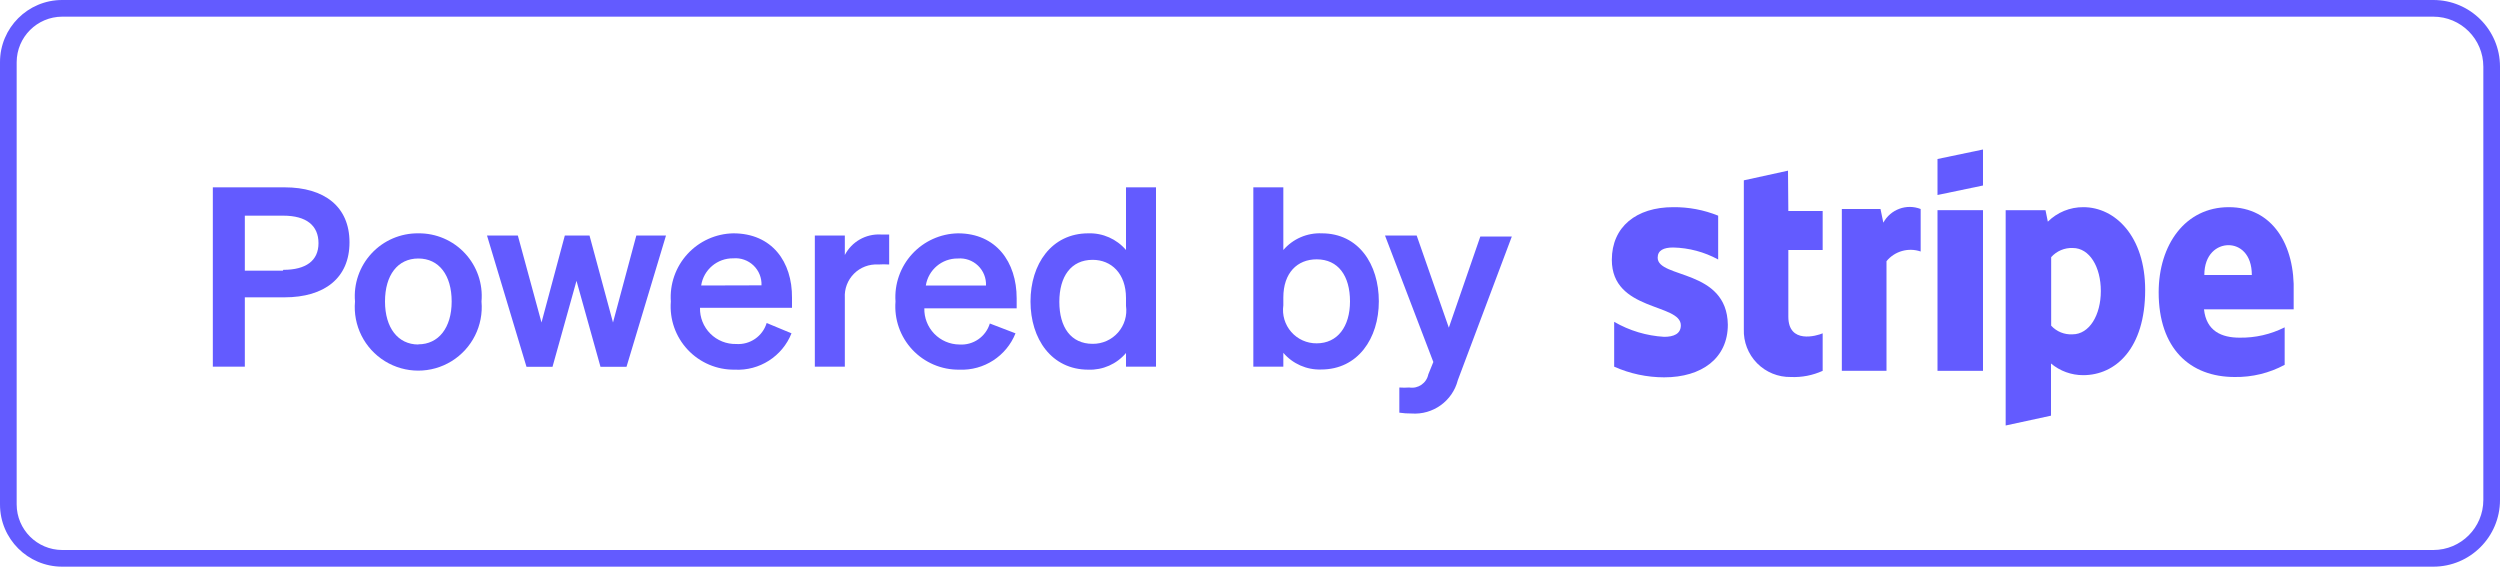
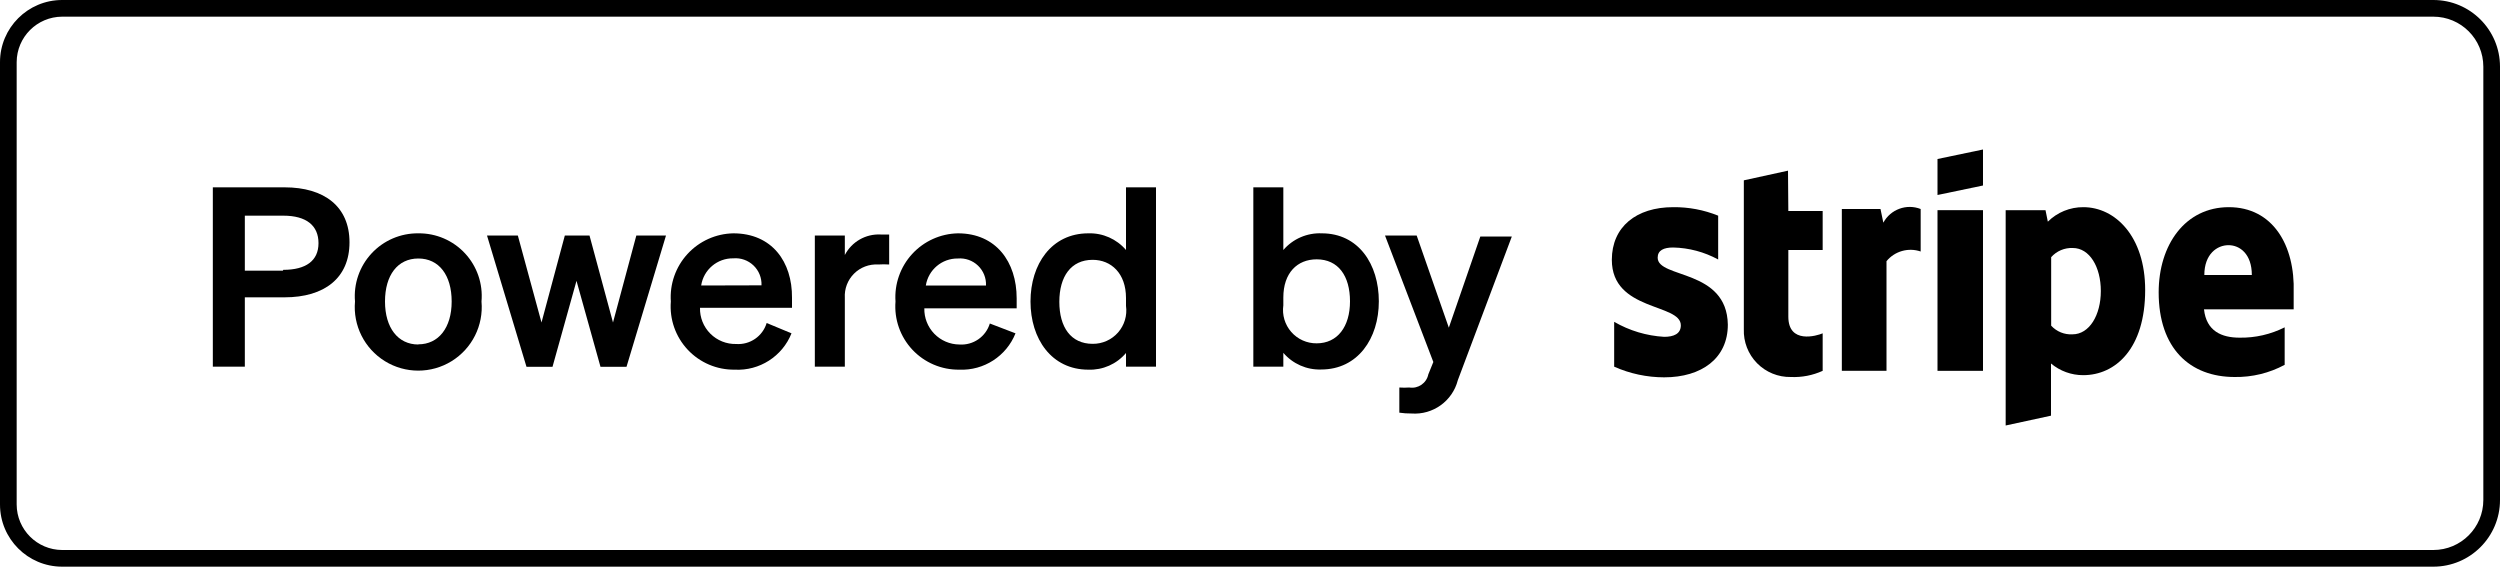
<svg xmlns="http://www.w3.org/2000/svg" id="Layer_1" data-name="Layer 1" viewBox="0 0 150 34">
  <defs>
    <style>.cls-1{fill:#635bff;}</style>
  </defs>
-   <path class="cls-1" d="M146,0H3.73A3.73,3.73,0,0,0,0,3.73V30.27A3.73,3.73,0,0,0,3.73,34H146a4,4,0,0,0,4-4V4A4,4,0,0,0,146,0Zm3,30a3,3,0,0,1-3,3H3.73A2.74,2.74,0,0,1,1,30.27V3.73A2.74,2.74,0,0,1,3.73,1H146a3,3,0,0,1,3,3Z" />
-   <path class="cls-1" d="M17.07,11.24h-4.3V22h1.92V17.84h2.38c2.4,0,3.9-1.16,3.9-3.3S19.47,11.24,17.07,11.24Zm-.1,5H14.69v-3.3H17c1.38,0,2.11.59,2.11,1.65S18.35,16.19,17,16.19Z" />
-   <path class="cls-1" d="M25.1,14a3.77,3.77,0,0,0-3.8,4.09,3.81,3.81,0,1,0,7.59,0A3.76,3.76,0,0,0,25.1,14Zm0,6.67c-1.22,0-2-1-2-2.58s.76-2.58,2-2.58,2,1,2,2.58S26.31,20.66,25.1,20.66Z" />
-   <polygon class="cls-1" points="36.78 19.35 35.37 14.13 33.89 14.13 32.49 19.35 31.07 14.13 29.22 14.13 31.59 22.01 33.15 22.01 34.59 16.85 36.03 22.01 37.59 22.01 39.96 14.13 38.18 14.13 36.78 19.35" />
-   <path class="cls-1" d="M44,14a3.83,3.83,0,0,0-3.75,4.09,3.79,3.79,0,0,0,3.83,4.09A3.47,3.47,0,0,0,47.49,20L46,19.38a1.78,1.78,0,0,1-1.83,1.26A2.12,2.12,0,0,1,42,18.47h5.52v-.6C47.54,15.71,46.32,14,44,14Zm-1.93,3.13A1.92,1.92,0,0,1,44,15.5a1.56,1.56,0,0,1,1.69,1.62Z" />
-   <path class="cls-1" d="M50.69,15.3V14.13h-1.8V22h1.8V17.87a1.89,1.89,0,0,1,2-2,4.68,4.68,0,0,1,.66,0v-1.8c-.14,0-.3,0-.51,0A2.29,2.29,0,0,0,50.69,15.3Z" />
-   <path class="cls-1" d="M57.48,14a3.83,3.83,0,0,0-3.75,4.09,3.79,3.79,0,0,0,3.83,4.09A3.47,3.47,0,0,0,60.93,20l-1.54-.59a1.78,1.78,0,0,1-1.83,1.26,2.12,2.12,0,0,1-2.1-2.17H61v-.6C61,15.71,59.76,14,57.48,14Zm-1.93,3.13a1.92,1.92,0,0,1,1.92-1.62,1.56,1.56,0,0,1,1.69,1.62Z" />
-   <path class="cls-1" d="M67.56,15a2.85,2.85,0,0,0-2.26-1c-2.21,0-3.47,1.85-3.47,4.09s1.26,4.09,3.47,4.09a2.82,2.82,0,0,0,2.26-1V22h1.8V11.24h-1.8Zm0,3.35a2,2,0,0,1-2,2.28c-1.31,0-2-1-2-2.52s.7-2.52,2-2.52c1.11,0,2,.81,2,2.29Z" />
-   <path class="cls-1" d="M79.31,14A2.88,2.88,0,0,0,77,15V11.24h-1.8V22H77v-.83a2.86,2.86,0,0,0,2.27,1c2.2,0,3.46-1.86,3.46-4.09S81.51,14,79.31,14ZM79,20.6a2,2,0,0,1-2-2.28v-.47c0-1.48.84-2.29,2-2.29,1.3,0,2,1,2,2.52S80.25,20.6,79,20.6Z" />
-   <path class="cls-1" d="M86.93,19.66,85,14.13H83.1L86,21.72l-.3.74a1,1,0,0,1-1.14.79,4.12,4.12,0,0,1-.6,0v1.51a4.62,4.62,0,0,0,.73.05,2.67,2.67,0,0,0,2.78-2l3.24-8.62H88.82Z" />
-   <path class="cls-1" d="M125,12.43a3,3,0,0,0-2.13.87l-.14-.69h-2.39V25.53l2.72-.59V21.81a3,3,0,0,0,1.93.7c1.94,0,3.72-1.59,3.72-5.11C128.71,14.18,126.91,12.43,125,12.43Zm-.65,7.63a1.61,1.61,0,0,1-1.28-.52l0-4.11a1.64,1.64,0,0,1,1.3-.55c1,0,1.68,1.13,1.68,2.58S125.36,20.06,124.35,20.06Z" />
-   <path class="cls-1" d="M133.73,12.43c-2.62,0-4.21,2.26-4.21,5.11,0,3.37,1.88,5.08,4.56,5.08a6.12,6.12,0,0,0,3-.73V19.64a5.79,5.79,0,0,1-2.7.62c-1.08,0-2-.39-2.14-1.7h5.38c0-.15,0-.74,0-1C137.71,14.69,136.35,12.43,133.73,12.43Zm-1.47,4.07c0-1.26.77-1.79,1.45-1.79s1.4.53,1.4,1.79Z" />
-   <path class="cls-1" d="M113,13.36l-.17-.82h-2.32v9.71h2.68V15.67a1.87,1.87,0,0,1,2.05-.58V12.54A1.8,1.8,0,0,0,113,13.36Z" />
-   <path class="cls-1" d="M99.46,15.46c0-.44.36-.61.93-.61a5.9,5.9,0,0,1,2.7.72V12.94a7,7,0,0,0-2.7-.51c-2.21,0-3.68,1.18-3.68,3.16,0,3.1,4.14,2.6,4.14,3.93,0,.52-.44.69-1,.69a6.78,6.78,0,0,1-3-.9V22a7.38,7.38,0,0,0,3,.64c2.26,0,3.82-1.15,3.82-3.16C103.62,16.12,99.46,16.72,99.46,15.46Z" />
-   <path class="cls-1" d="M107.28,10.24l-2.65.58v8.93a2.77,2.77,0,0,0,2.82,2.87,4.16,4.16,0,0,0,1.91-.37V20c-.35.15-2.06.66-2.06-1V15h2.06V12.66h-2.06Z" />
-   <polygon class="cls-1" points="116.25 11.7 118.98 11.13 118.98 8.97 116.25 9.54 116.25 11.7" />
-   <rect class="cls-1" x="116.25" y="12.61" width="2.73" height="9.64" />
+   <path className="cls-1" d="M146,0H3.73A3.73,3.73,0,0,0,0,3.73V30.27A3.73,3.73,0,0,0,3.73,34H146a4,4,0,0,0,4-4V4A4,4,0,0,0,146,0Zm3,30a3,3,0,0,1-3,3H3.73A2.74,2.74,0,0,1,1,30.27V3.73A2.74,2.74,0,0,1,3.73,1H146a3,3,0,0,1,3,3Z" />
+   <path className="cls-1" d="M17.07,11.24h-4.3V22h1.92V17.84h2.38c2.4,0,3.9-1.16,3.9-3.3S19.47,11.24,17.07,11.24Zm-.1,5H14.69v-3.3H17c1.38,0,2.11.59,2.11,1.65S18.35,16.19,17,16.19Z" />
+   <path className="cls-1" d="M25.1,14a3.77,3.77,0,0,0-3.8,4.09,3.81,3.81,0,1,0,7.59,0A3.76,3.76,0,0,0,25.1,14Zm0,6.67c-1.22,0-2-1-2-2.58s.76-2.58,2-2.58,2,1,2,2.58S26.31,20.66,25.1,20.66Z" />
+   <polygon className="cls-1" points="36.78 19.35 35.37 14.13 33.89 14.13 32.49 19.35 31.07 14.13 29.22 14.13 31.59 22.01 33.15 22.01 34.59 16.85 36.03 22.01 37.59 22.01 39.96 14.13 38.18 14.13 36.78 19.35" />
+   <path className="cls-1" d="M44,14a3.83,3.83,0,0,0-3.75,4.09,3.79,3.79,0,0,0,3.83,4.09A3.47,3.47,0,0,0,47.49,20L46,19.38a1.78,1.78,0,0,1-1.83,1.26A2.12,2.12,0,0,1,42,18.47h5.52v-.6C47.54,15.71,46.32,14,44,14Zm-1.93,3.13A1.92,1.92,0,0,1,44,15.5a1.56,1.56,0,0,1,1.69,1.62Z" />
+   <path className="cls-1" d="M50.69,15.3V14.13h-1.8V22h1.8V17.87a1.89,1.89,0,0,1,2-2,4.68,4.68,0,0,1,.66,0v-1.8c-.14,0-.3,0-.51,0A2.29,2.29,0,0,0,50.69,15.3Z" />
+   <path className="cls-1" d="M57.48,14a3.83,3.83,0,0,0-3.75,4.09,3.79,3.79,0,0,0,3.83,4.09A3.47,3.47,0,0,0,60.93,20l-1.54-.59a1.78,1.78,0,0,1-1.83,1.26,2.12,2.12,0,0,1-2.1-2.17H61v-.6C61,15.71,59.76,14,57.48,14Zm-1.93,3.13a1.92,1.92,0,0,1,1.92-1.62,1.56,1.56,0,0,1,1.69,1.62Z" />
+   <path className="cls-1" d="M67.56,15a2.85,2.85,0,0,0-2.26-1c-2.21,0-3.47,1.85-3.47,4.09s1.26,4.09,3.47,4.09a2.82,2.82,0,0,0,2.26-1V22h1.8V11.24h-1.8Zm0,3.35a2,2,0,0,1-2,2.28c-1.31,0-2-1-2-2.52s.7-2.52,2-2.52c1.11,0,2,.81,2,2.29Z" />
+   <path className="cls-1" d="M79.31,14A2.88,2.88,0,0,0,77,15V11.24h-1.8V22H77v-.83a2.86,2.86,0,0,0,2.27,1c2.2,0,3.46-1.86,3.46-4.09S81.51,14,79.31,14ZM79,20.6a2,2,0,0,1-2-2.28v-.47c0-1.48.84-2.29,2-2.29,1.3,0,2,1,2,2.52S80.25,20.6,79,20.6Z" />
+   <path className="cls-1" d="M86.93,19.66,85,14.13H83.1L86,21.72l-.3.74a1,1,0,0,1-1.14.79,4.12,4.12,0,0,1-.6,0v1.51a4.62,4.62,0,0,0,.73.05,2.67,2.67,0,0,0,2.78-2l3.24-8.62H88.82Z" />
+   <path className="cls-1" d="M125,12.43a3,3,0,0,0-2.13.87l-.14-.69h-2.39V25.53l2.72-.59V21.81a3,3,0,0,0,1.93.7c1.94,0,3.72-1.59,3.72-5.11C128.71,14.18,126.91,12.43,125,12.43Zm-.65,7.63a1.61,1.61,0,0,1-1.28-.52l0-4.11a1.64,1.64,0,0,1,1.3-.55c1,0,1.68,1.13,1.68,2.58S125.36,20.06,124.35,20.06Z" />
+   <path className="cls-1" d="M133.73,12.43c-2.62,0-4.21,2.26-4.21,5.11,0,3.37,1.88,5.08,4.56,5.08a6.12,6.12,0,0,0,3-.73V19.64a5.79,5.79,0,0,1-2.7.62c-1.08,0-2-.39-2.14-1.7h5.38c0-.15,0-.74,0-1C137.71,14.69,136.35,12.43,133.73,12.43Zm-1.47,4.07c0-1.26.77-1.79,1.45-1.79s1.4.53,1.4,1.79Z" />
+   <path className="cls-1" d="M113,13.36l-.17-.82h-2.32v9.71h2.68V15.67a1.87,1.87,0,0,1,2.05-.58V12.54A1.8,1.8,0,0,0,113,13.36Z" />
+   <path className="cls-1" d="M99.46,15.46c0-.44.36-.61.93-.61a5.9,5.9,0,0,1,2.7.72V12.94a7,7,0,0,0-2.7-.51c-2.21,0-3.68,1.18-3.68,3.16,0,3.1,4.14,2.6,4.14,3.93,0,.52-.44.69-1,.69a6.78,6.78,0,0,1-3-.9V22a7.38,7.38,0,0,0,3,.64c2.26,0,3.82-1.15,3.82-3.16C103.62,16.12,99.46,16.72,99.46,15.46Z" />
+   <path className="cls-1" d="M107.28,10.24l-2.65.58v8.93a2.77,2.77,0,0,0,2.82,2.87,4.16,4.16,0,0,0,1.91-.37V20c-.35.15-2.06.66-2.06-1V15h2.06V12.66h-2.06Z" />
+   <polygon className="cls-1" points="116.25 11.7 118.98 11.13 118.98 8.97 116.25 9.54 116.25 11.7" />
+   <rect className="cls-1" x="116.25" y="12.61" width="2.73" height="9.64" />
</svg>
